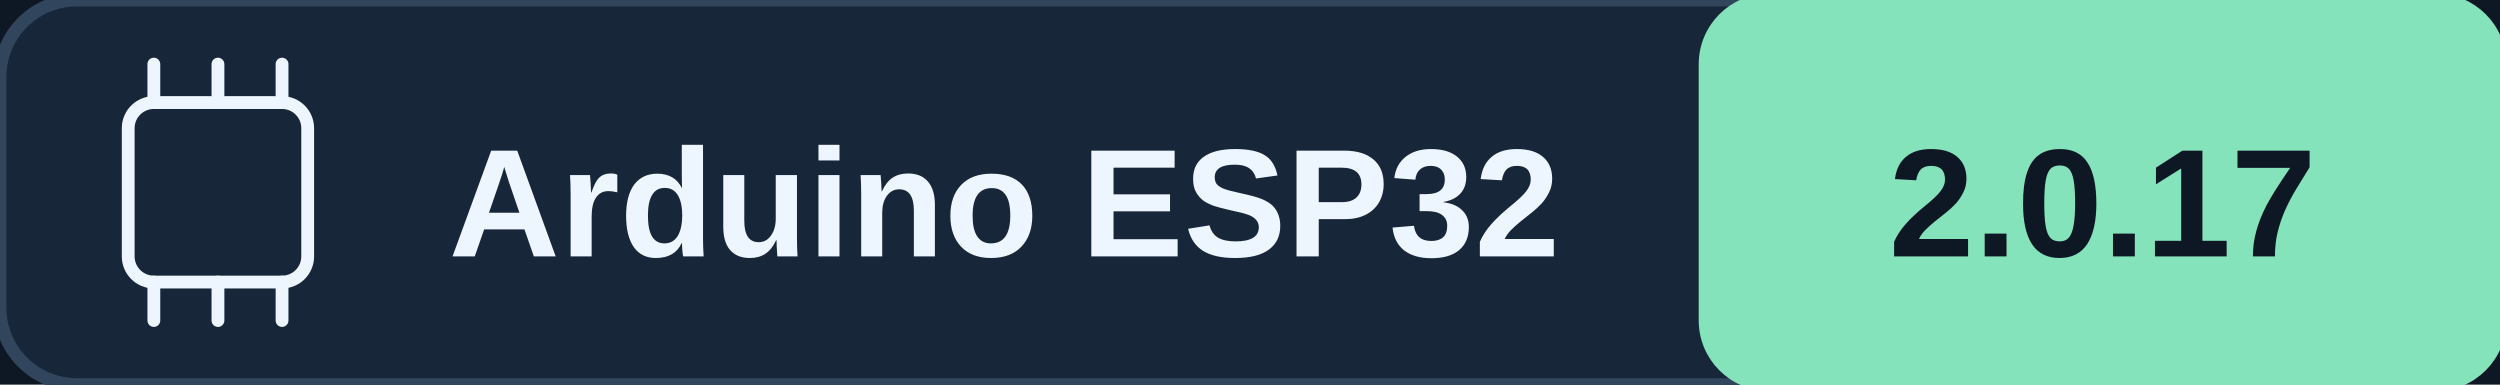
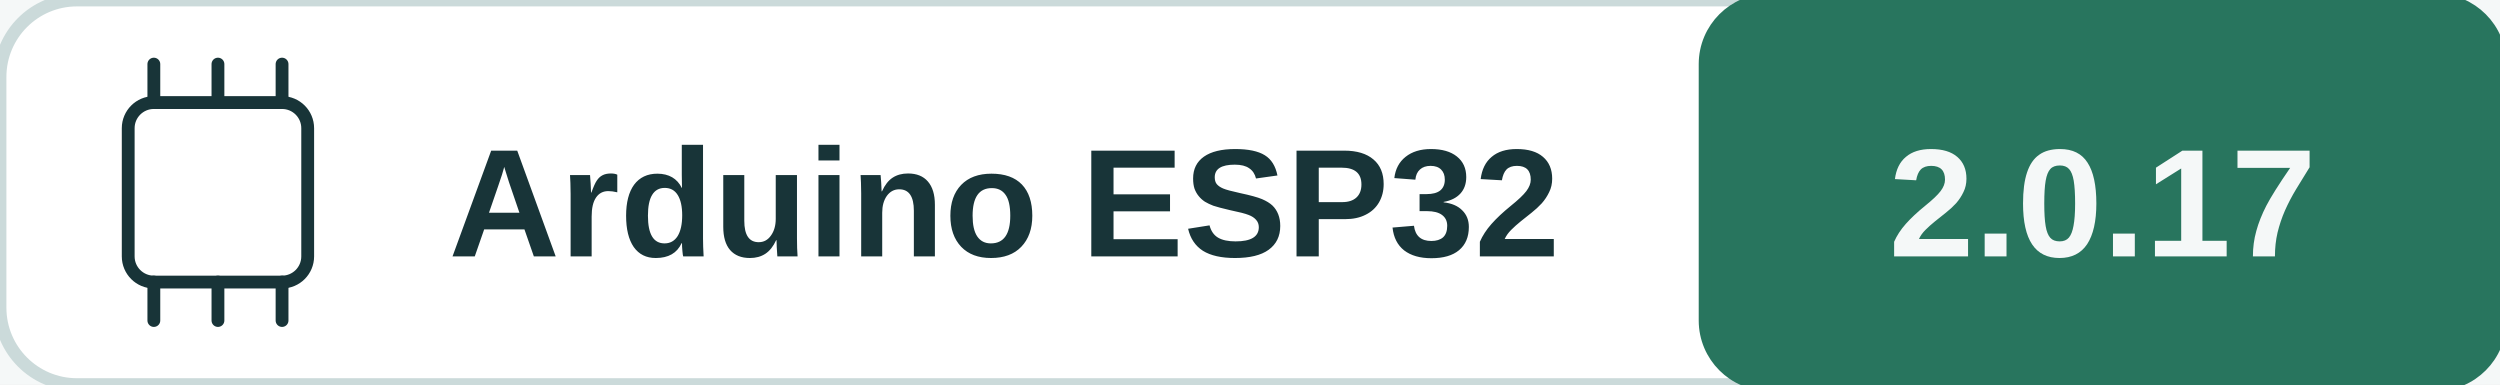
<svg xmlns="http://www.w3.org/2000/svg" width="195" height="30" viewBox="0 0 195 30" role="img" aria-labelledby="title desc">
-   <rect width="100%" height="100%" fill="#0e1825" />
-   <rect x="0" y="0" width="195" height="30" rx="6" fill="#172638" stroke="#31465c" />
-   <rect x="133" y="0" width="62" height="30" rx="5" fill="#85e3bb" stroke="#85e3bb" />
-   <rect x="10" y="8" width="14" height="14" rx="2" fill="none" stroke="#edf5ff" />
-   <polyline points="12,5 12,8" fill="none" stroke="#edf5ff" stroke-width="1" stroke-linejoin="round" stroke-linecap="round" />
-   <polyline points="12,22 12,25" fill="none" stroke="#edf5ff" stroke-width="1" stroke-linejoin="round" stroke-linecap="round" />
-   <polyline points="17,5 17,8" fill="none" stroke="#edf5ff" stroke-width="1" stroke-linejoin="round" stroke-linecap="round" />
-   <polyline points="17,22 17,25" fill="none" stroke="#edf5ff" stroke-width="1" stroke-linejoin="round" stroke-linecap="round" />
-   <polyline points="22,5 22,8" fill="none" stroke="#edf5ff" stroke-width="1" stroke-linejoin="round" stroke-linecap="round" />
-   <polyline points="22,22 22,25" fill="none" stroke="#edf5ff" stroke-width="1" stroke-linejoin="round" stroke-linecap="round" />
-   <text x="35" y="20" fill="#edf5ff" font-family="Arial, sans-serif" font-size="12" font-weight="600" text-anchor="start">Arduino ESP32</text>
-   <text x="164.0" y="20" fill="#0e1825" font-family="Arial, sans-serif" font-size="12" font-weight="700" text-anchor="middle">2.0.17</text>
+   <rect width="100%" height="100%" fill="#f5f8f8" />
+   <rect x="0" y="0" width="195" height="30" rx="6" fill="#ffffff" stroke="#cbdada" />
+   <rect x="133" y="0" width="62" height="30" rx="5" fill="#28755e" stroke="#28755e" />
+   <rect x="10" y="8" width="14" height="14" rx="2" fill="none" stroke="#183438" />
+   <polyline points="12,5 12,8" fill="none" stroke="#183438" stroke-width="1" stroke-linejoin="round" stroke-linecap="round" />
+   <polyline points="12,22 12,25" fill="none" stroke="#183438" stroke-width="1" stroke-linejoin="round" stroke-linecap="round" />
+   <polyline points="17,5 17,8" fill="none" stroke="#183438" stroke-width="1" stroke-linejoin="round" stroke-linecap="round" />
+   <polyline points="17,22 17,25" fill="none" stroke="#183438" stroke-width="1" stroke-linejoin="round" stroke-linecap="round" />
+   <polyline points="22,5 22,8" fill="none" stroke="#183438" stroke-width="1" stroke-linejoin="round" stroke-linecap="round" />
+   <polyline points="22,22 22,25" fill="none" stroke="#183438" stroke-width="1" stroke-linejoin="round" stroke-linecap="round" />
+   <text x="35" y="20" fill="#183438" font-family="Arial, sans-serif" font-size="12" font-weight="600" text-anchor="start">Arduino ESP32</text>
+   <text x="164.0" y="20" fill="#f5f8f8" font-family="Arial, sans-serif" font-size="12" font-weight="700" text-anchor="middle">2.0.17</text>
</svg>
